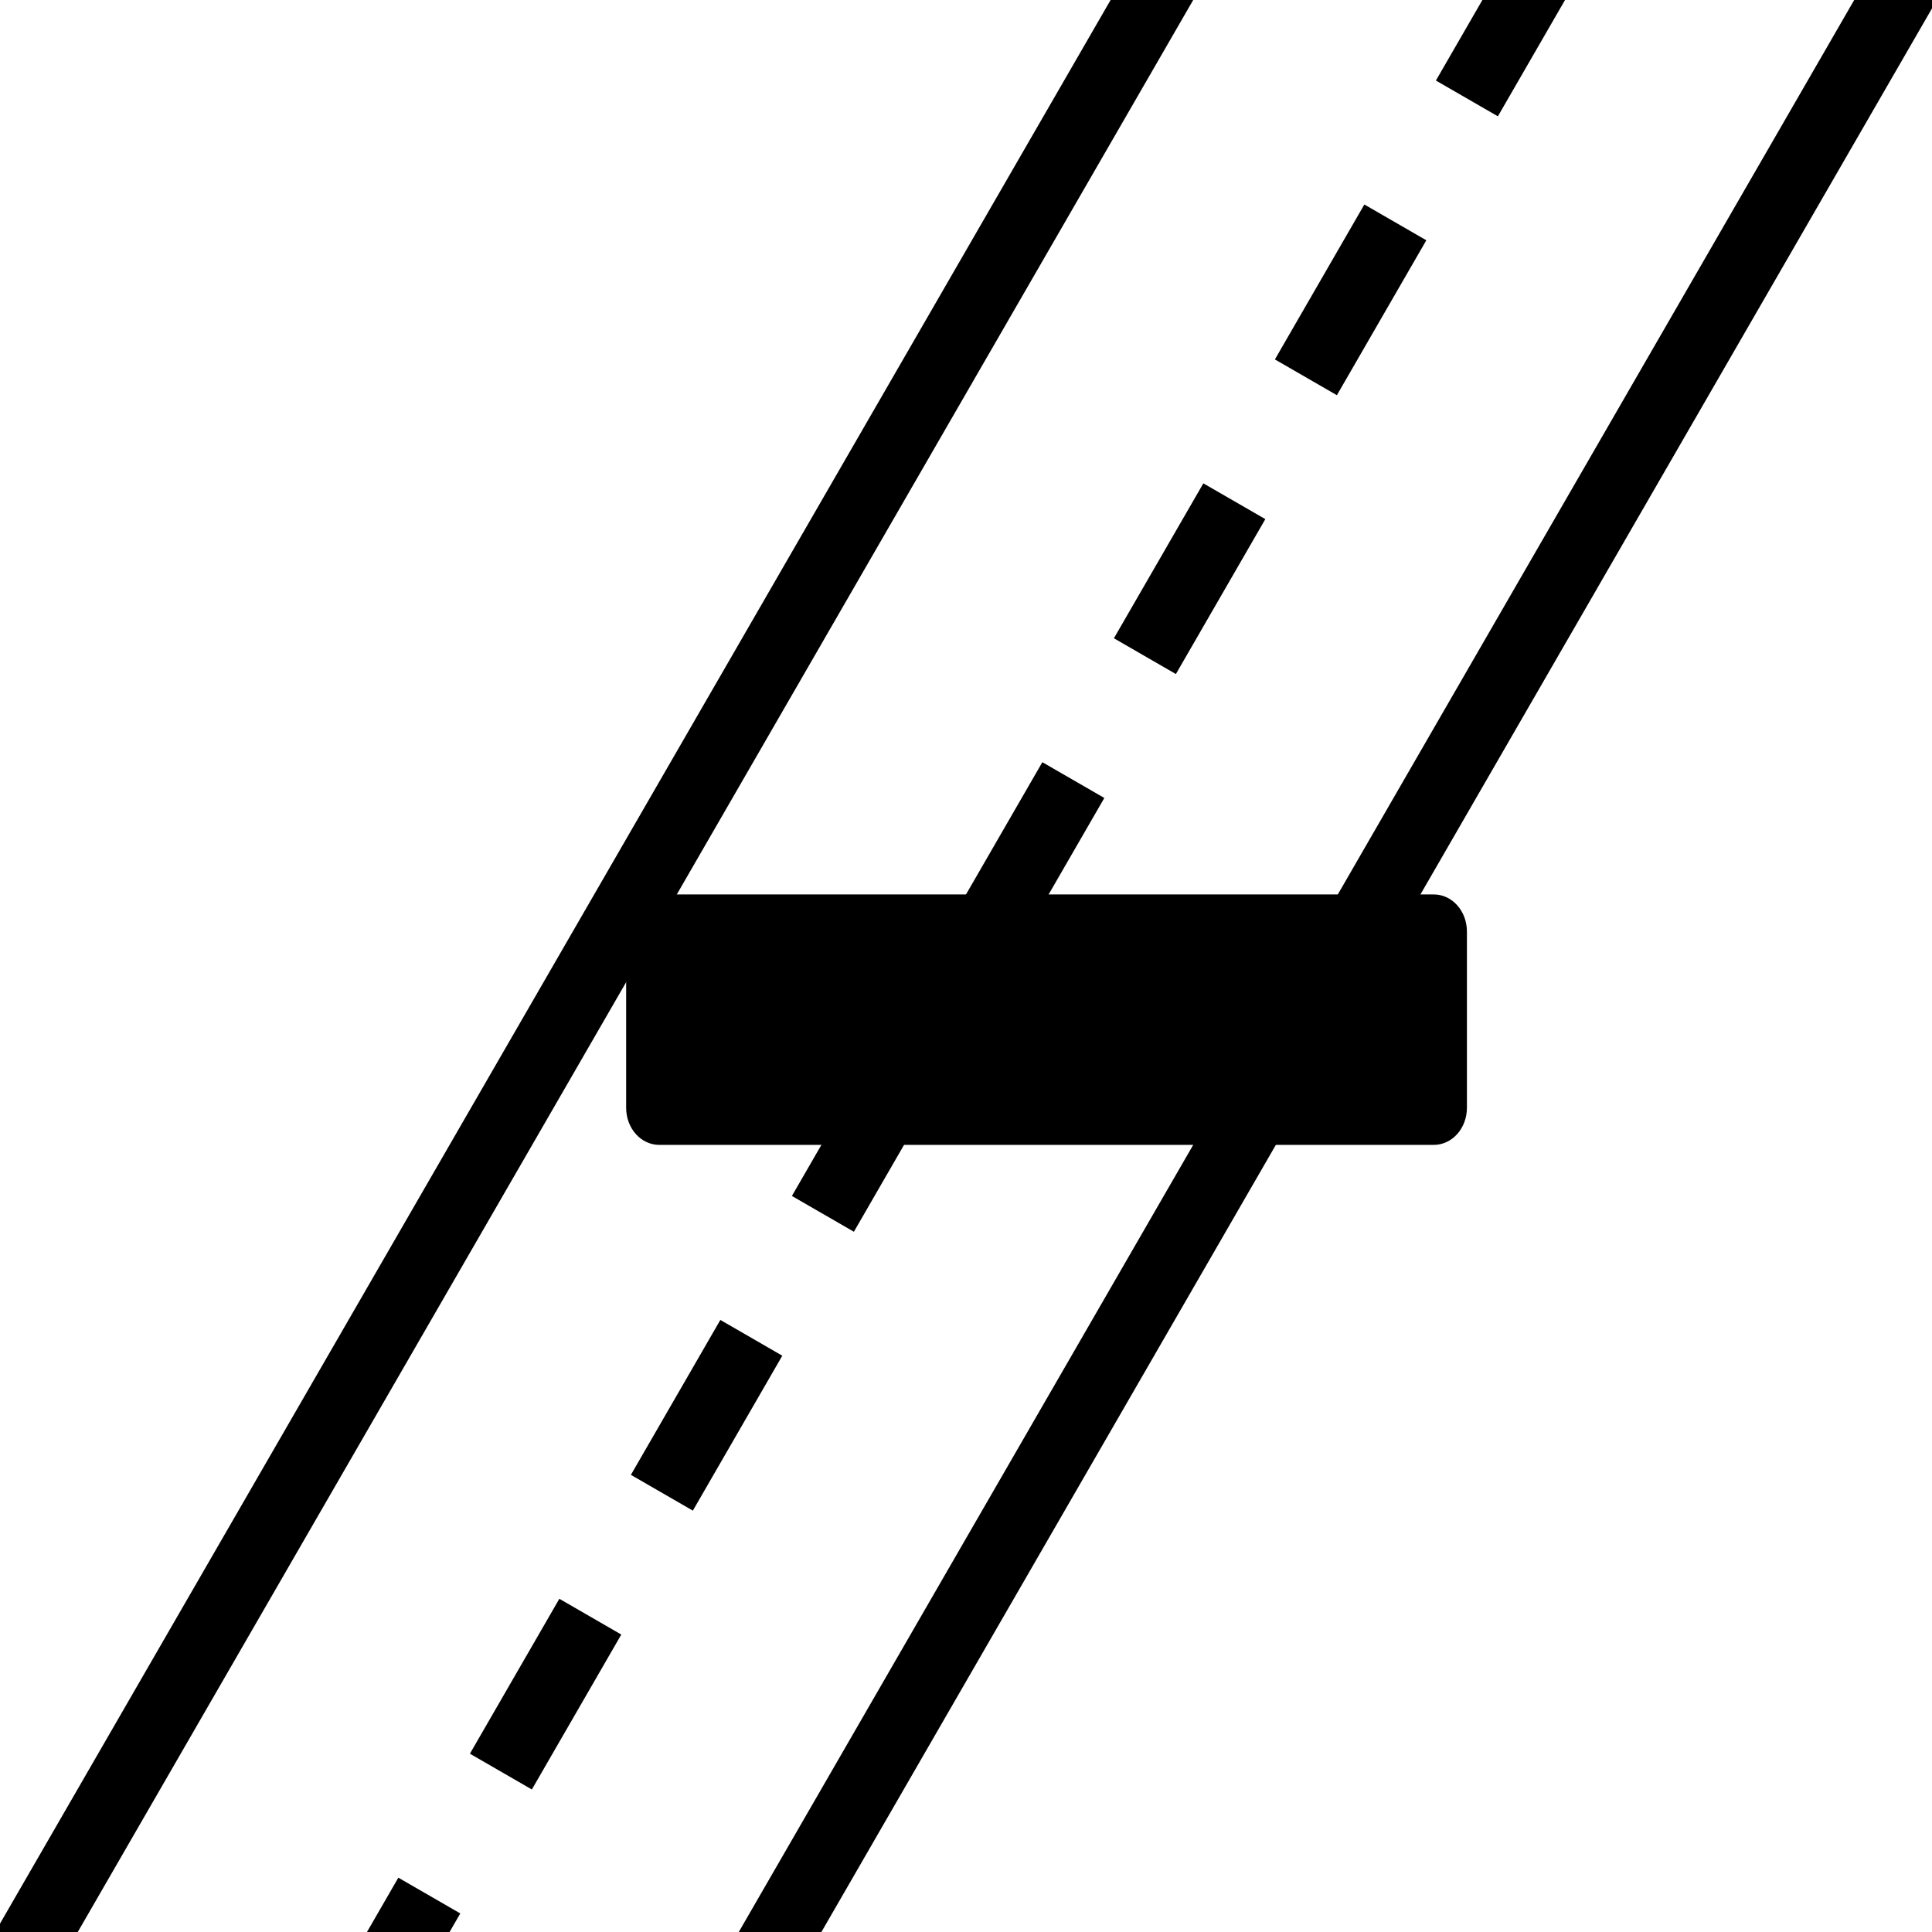
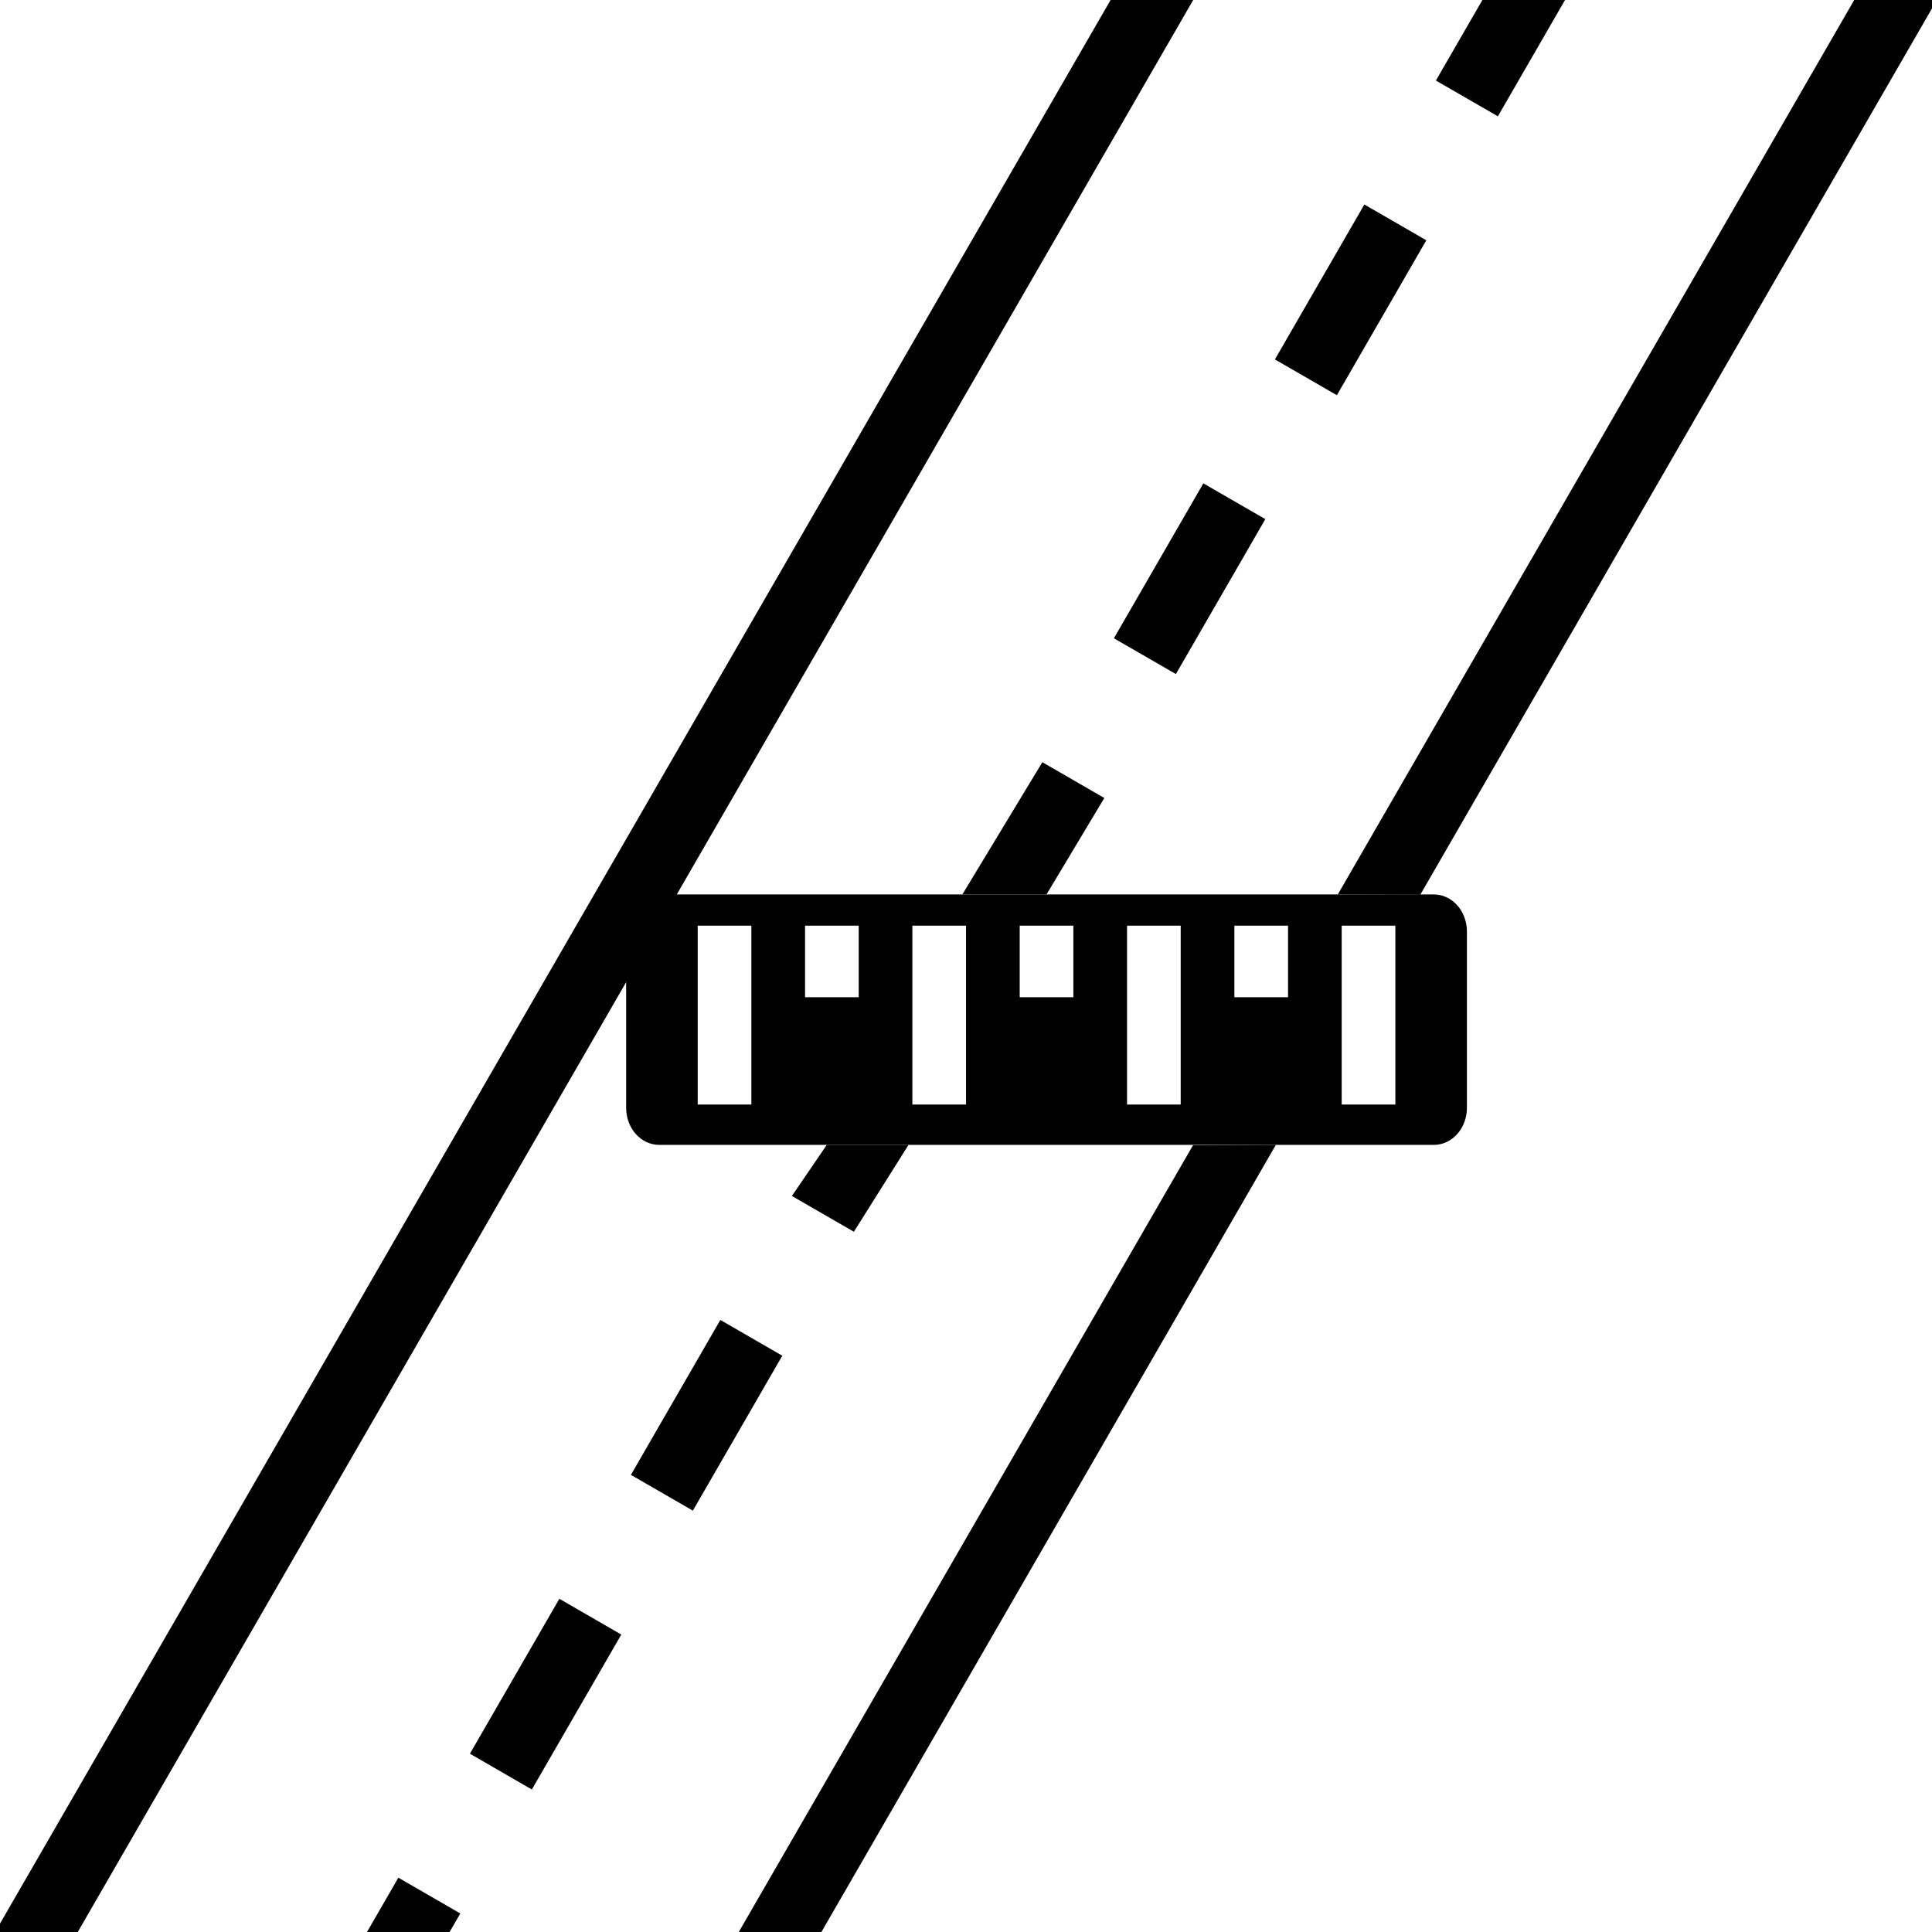
<svg xmlns="http://www.w3.org/2000/svg" version="1.1" viewBox="0 0 108 108" xml:space="preserve">
-   <path d="m36.854 50c-1.026 0-1.852 0.926-1.852 2.076v9.848c0 1.151 0.825 2.076 1.852 2.076h43.295c1.026 0 1.853-0.926 1.853-2.076v-9.848c0-1.151-0.827-2.076-1.853-2.076z" />
+   <path d="m36.854 50c-1.026 0-1.852 0.926-1.852 2.076v9.848c0 1.151 0.825 2.076 1.852 2.076h43.295c1.026 0 1.853-0.926 1.853-2.076v-9.848c0-1.151-0.827-2.076-1.853-2.076zm2.148 1.744h3v10h-3zm6 0h3v4h-3zm6 0h3v10h-3zm6 0h3v4h-3zm6 0h3v10h-3zm6 0h3v4h-3zm6 0h3v10h-3z" />
  <g transform="matrix(.43301 .25 -.25 .43301 41.79 4.1477)">
-     <path d="m31.001-73.864 9.15e-4 296 7.998 0.001-9.15e-4 -296-7.998-0.001zm35.999 16-4.3e-5 20 8.001-7.64e-4 4.4e-5 -20-8.001 7.64e-4zm36-15.999 9.2e-4 296 8.001-7.7e-4 -9.2e-4 -296-8.001 7.63e-4zm-35.998 52.001-4.4e-5 20 8.001-7.638e-4 4.4e-5 -20-8.001 7.64e-4zm-4.69e-4 35.999-4.4e-5 20 8.001-7.64e-4 4.4e-5 -20-8.001 7.64e-4zm-4.7e-4 35.999-4.3e-5 20 8.001-7.64e-4 4.4e-5 -20-8.001 7.64e-4zm-4.69e-4 35.999-4.4e-5 20 8.001-7.6e-4 4.4e-5 -20-8.001 7.64e-4zm0.001 36.003-4.4e-5 20 7.998 0.001 4.4e-5 -20-7.998-0.001zm-4.7e-4 35.999-4.3e-5 20 7.998 0.001 4.3e-5 -20-7.998-0.001zm0.001 36.003-4.4e-5 20 7.998 0.001 4.4e-5 -20-7.998-0.001z" />
+     <path d="m31.001-73.864 9.15e-4 296 7.998 1e-3 -9.15e-4 -296-7.998-0.001zm35.999 16-4.3e-5 20 8.001-7.64e-4 4.4e-5 -20zm44.002 99.698-3.6e-4 -115.7-8.001 7.63e-4v7e-6l3.7e-4 120.29m1e-4 32.373 4.5e-4 143.34 8.001-7.7e-4 -4.6e-4 -148m-44-95.998-4.4e-5 20 8.001-7.638e-4 4.4e-5 -20zm-4.69e-4 35.999-4.4e-5 20 8.001-7.64e-4 4.4e-5 -20zm-4.7e-4 35.999-0.353 17.277 8.149-4.705 0.205-12.572zm-5.13e-4 55.999 8.001-7.6e-4 0.432-11.462-7.914 4.569zm0.002 16.003-4.4e-5 20 7.998 1e-3 4.4e-5 -20zm-4.7e-4 35.999-4.3e-5 20 7.998 1e-3 4.3e-5 -20zm0.002 36.003-4.4e-5 20 7.998 1e-3 4.4e-5 -20z" />
  </g>
</svg>
